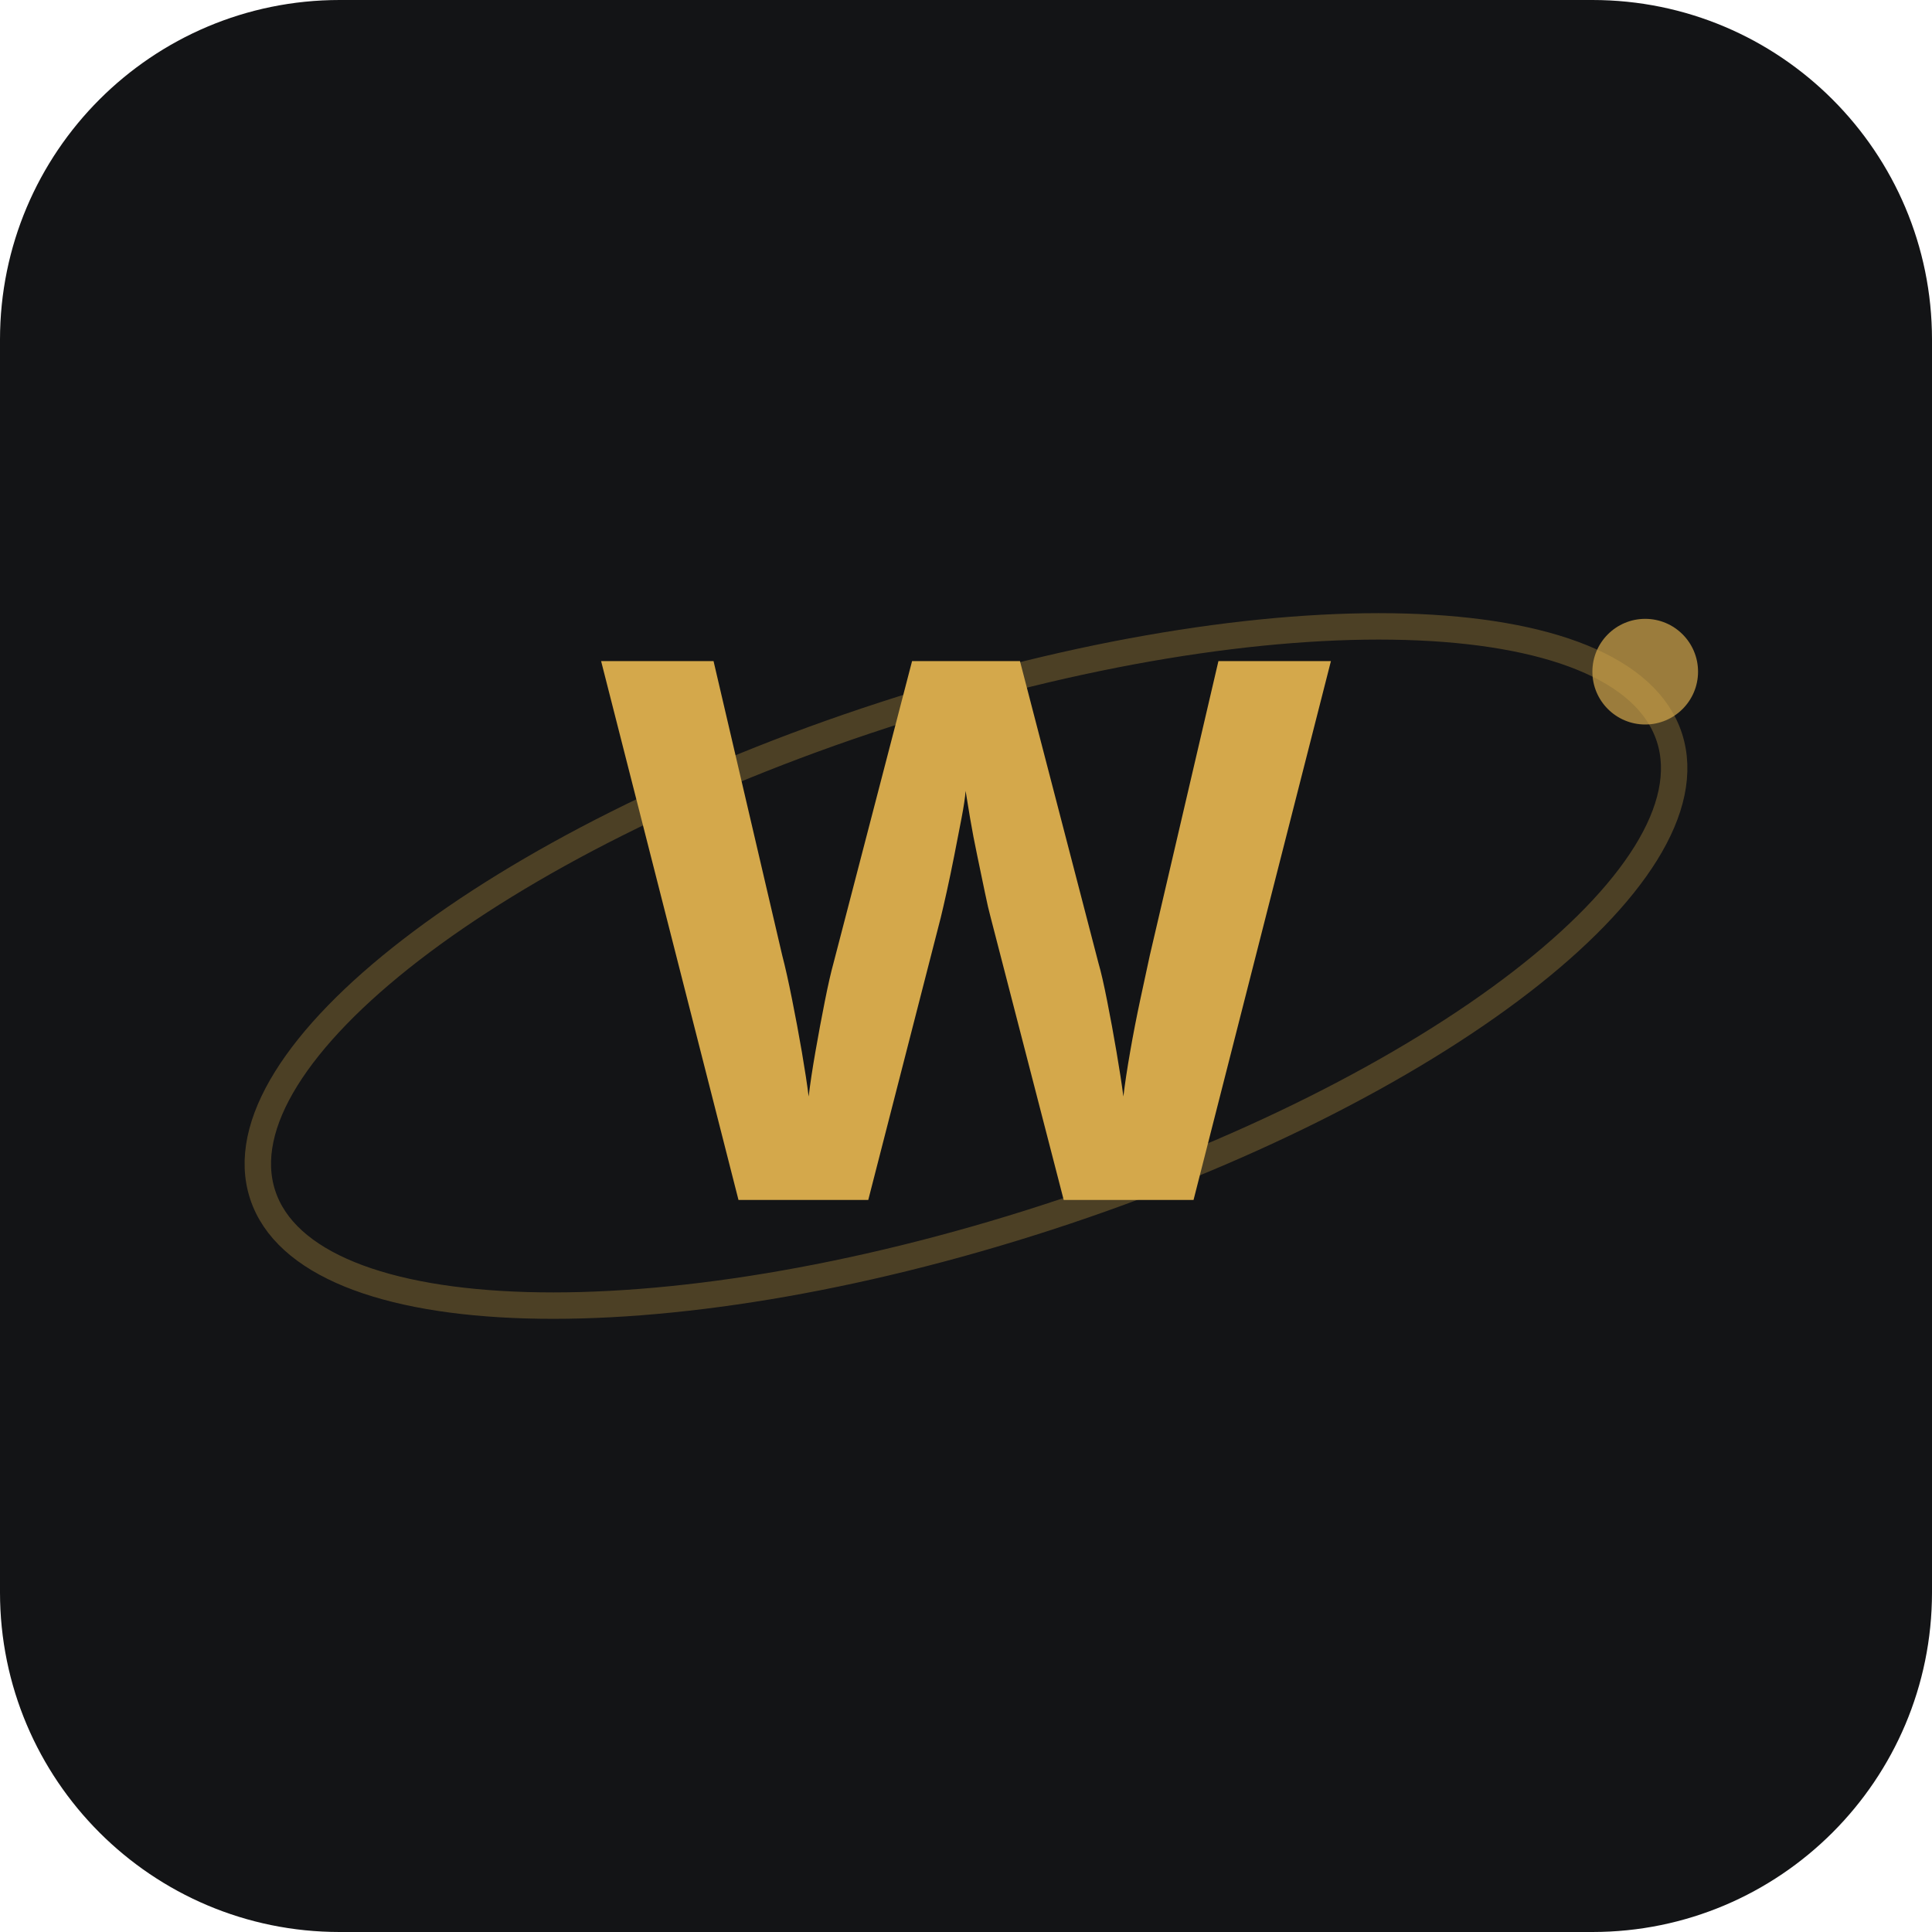
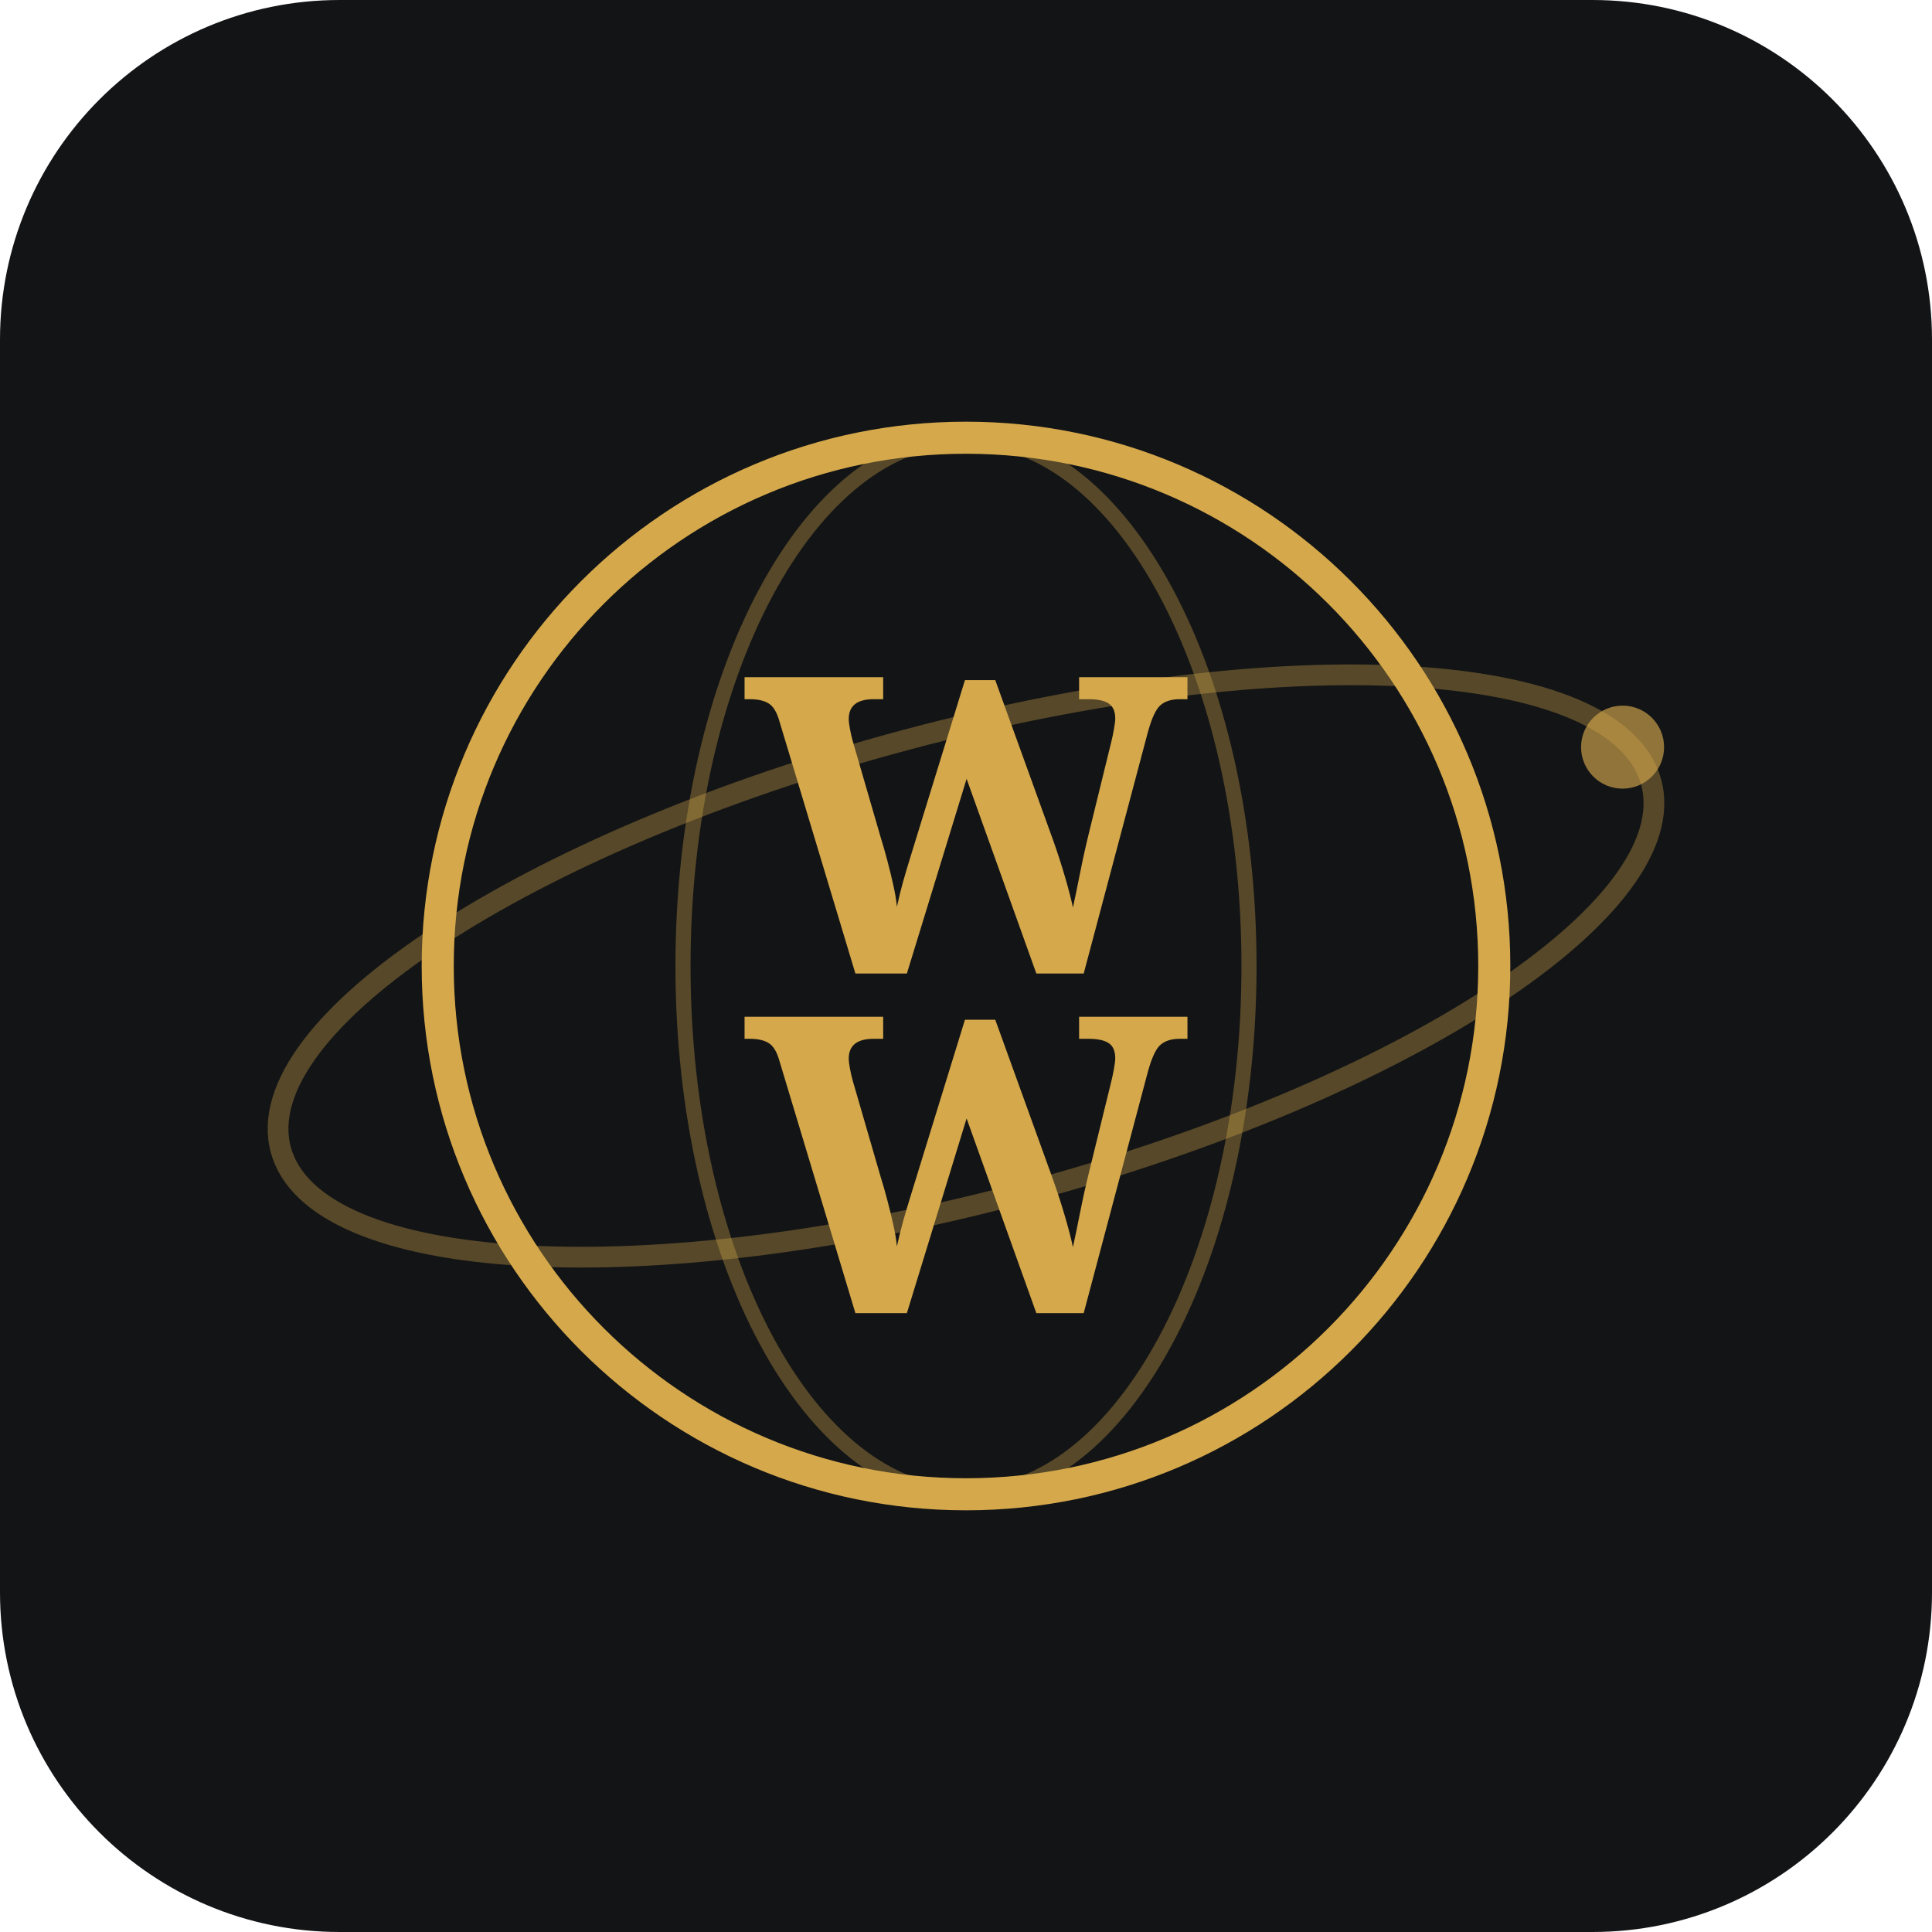
- <svg xmlns="http://www.w3.org/2000/svg" viewBox="0 0 512 512">
+ <svg xmlns="http://www.w3.org/2000/svg" viewBox="0 0 512 512" width="32" height="32">
  <rect width="512" height="512" rx="90" fill="#131416" />
-   <ellipse cx="256" cy="256" rx="196" ry="70" fill="none" stroke="#d4a84b" stroke-width="7" opacity="0.3" transform="rotate(-18, 256, 256)" />
-   <text x="256" y="318" text-anchor="middle" font-family="sans-serif" font-weight="800" font-size="200" fill="#d4a84b">W</text>
-   <circle cx="436" cy="178" r="14" fill="#d4a84b" opacity="0.7" />
+   <ellipse cx="256" cy="256" rx="188" ry="62" fill="none" stroke="#d4a84b" stroke-width="5.5" opacity="0.35" transform="rotate(-15, 256, 256)" />
+   <circle cx="256" cy="256" r="140" fill="none" stroke="#d4a84b" stroke-width="8.5" />
+   <ellipse cx="256" cy="256" rx="75" ry="140" fill="none" stroke="#d4a84b" stroke-width="4" opacity="0.35" />
+   <text x="256" y="258" text-anchor="middle" font-family="Georgia, serif" font-weight="700" font-size="110" fill="#d4a84b">W</text>
+   <text x="256" y="348" text-anchor="middle" font-family="Georgia, serif" font-weight="700" font-size="110" fill="#d4a84b">W</text>
+   <circle cx="430" cy="198" r="11" fill="#d4a84b" opacity="0.65" />
</svg>
